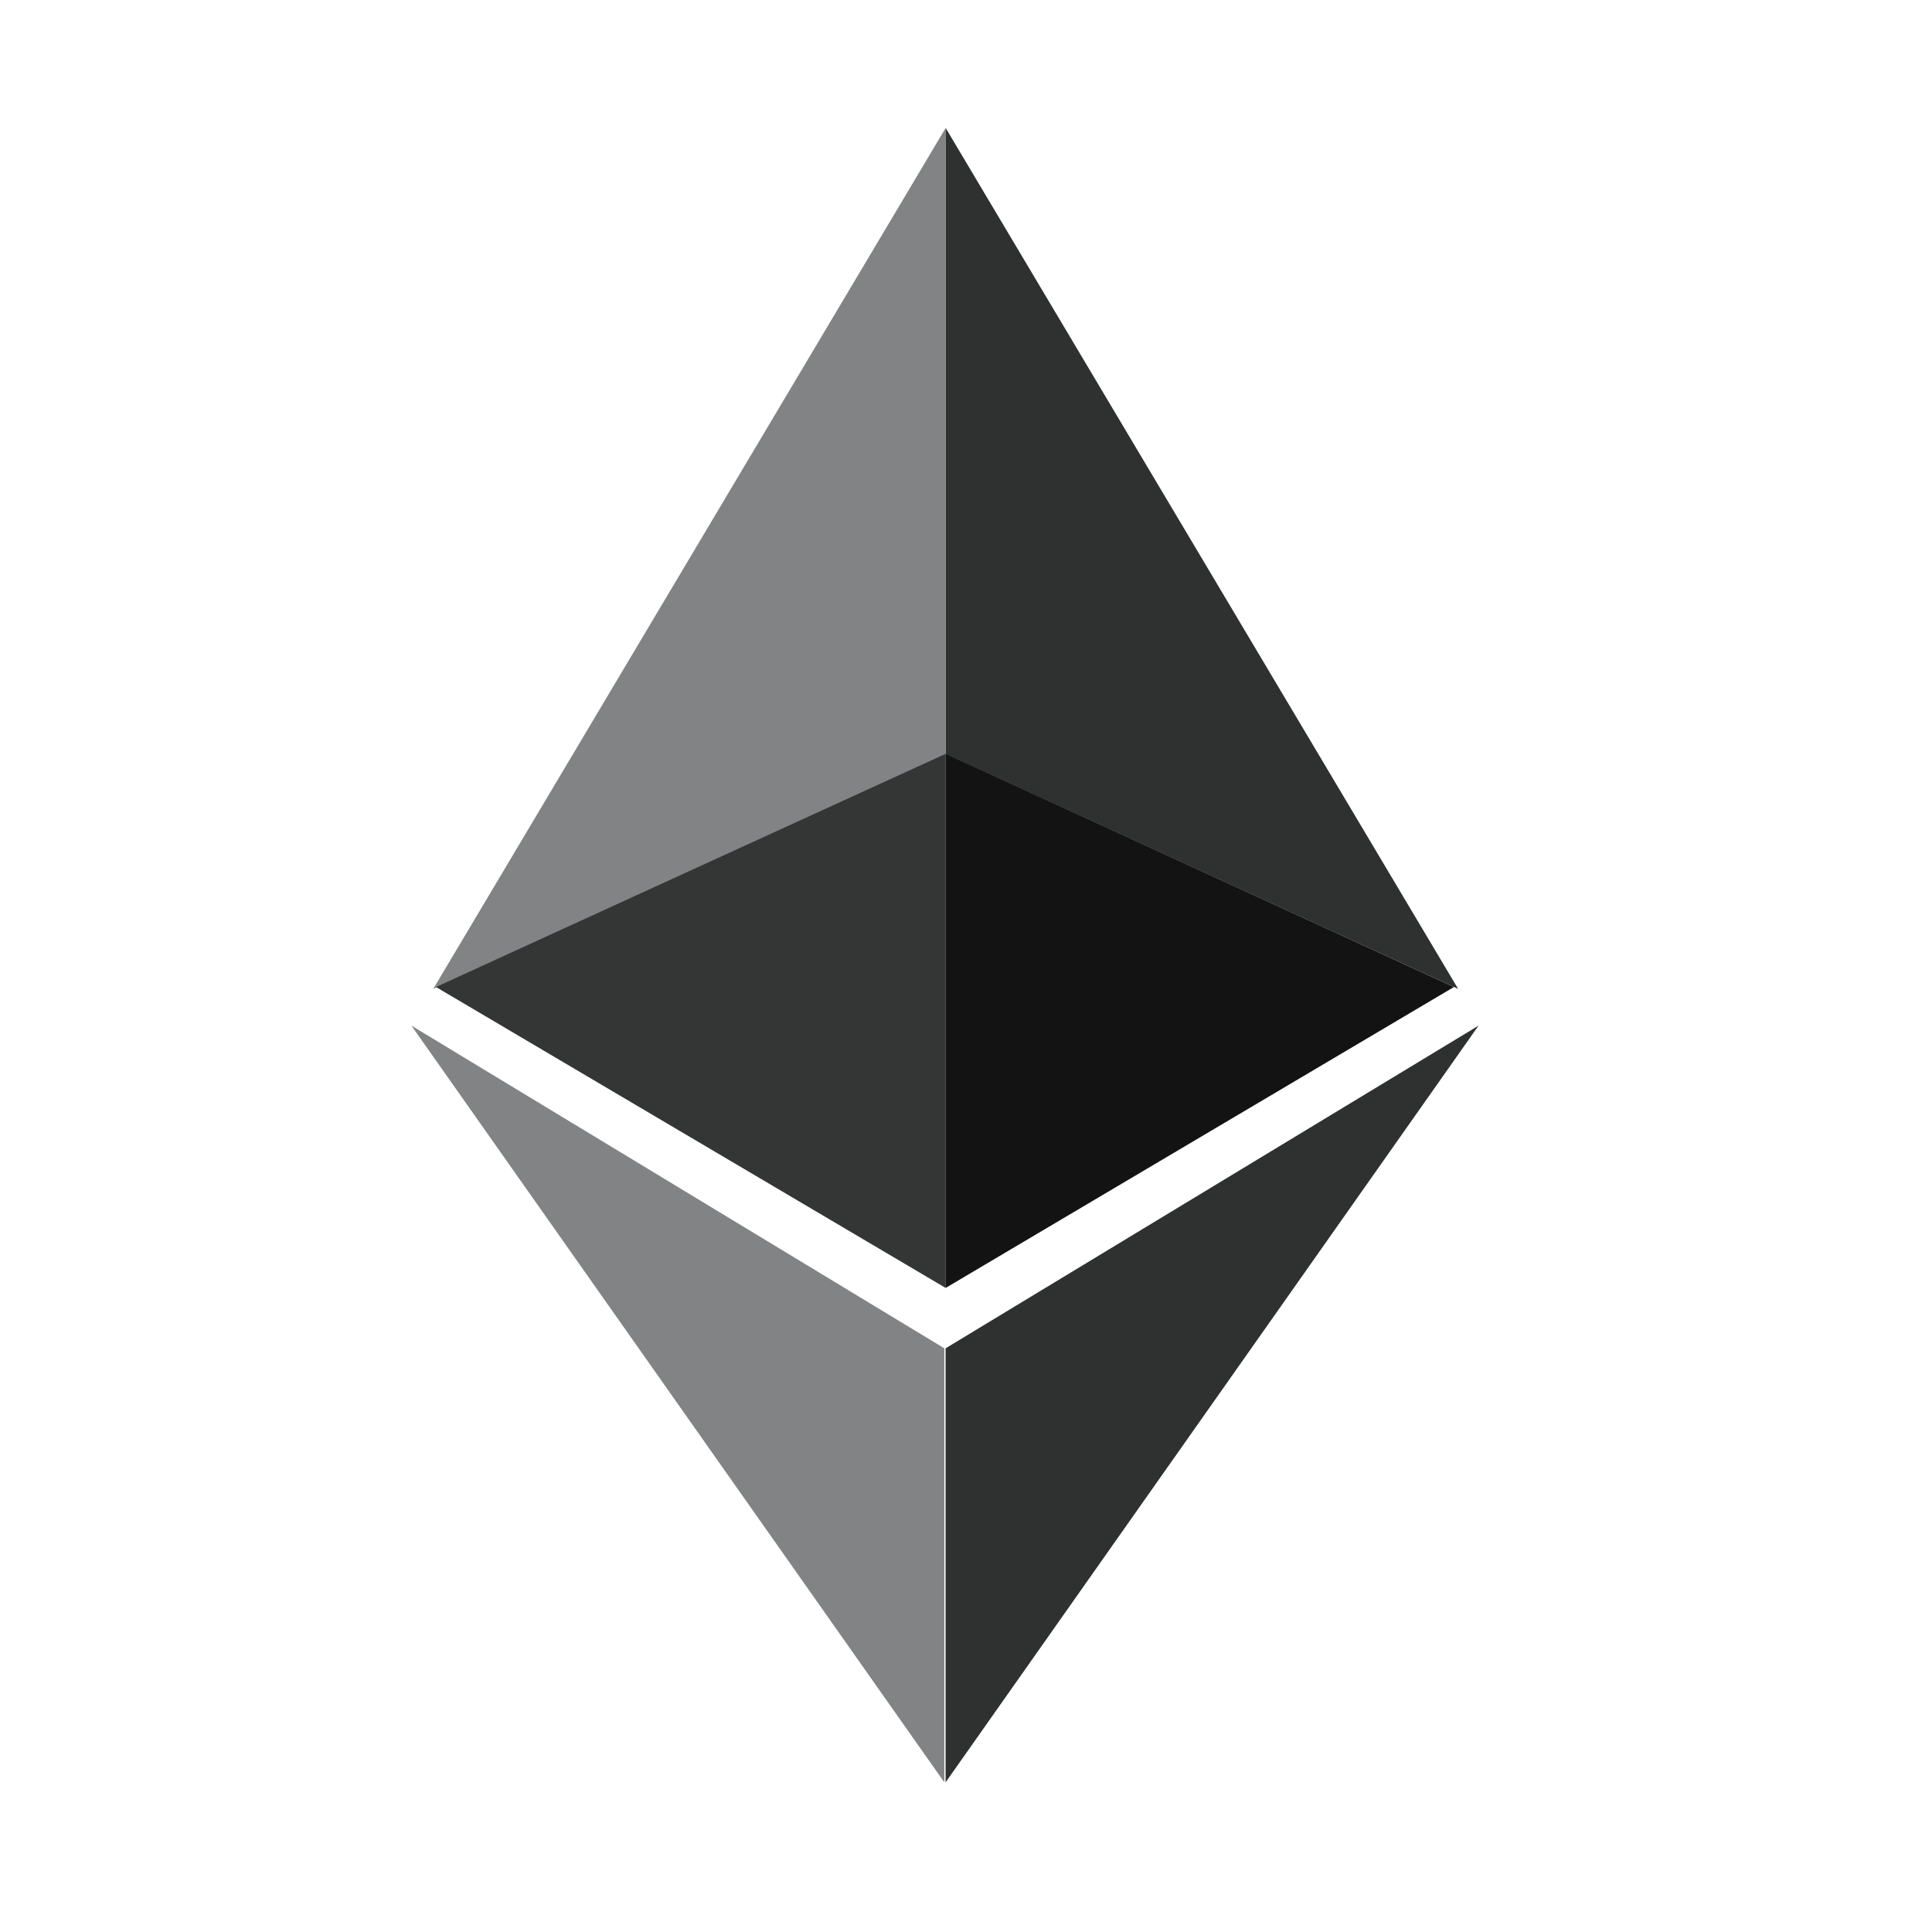
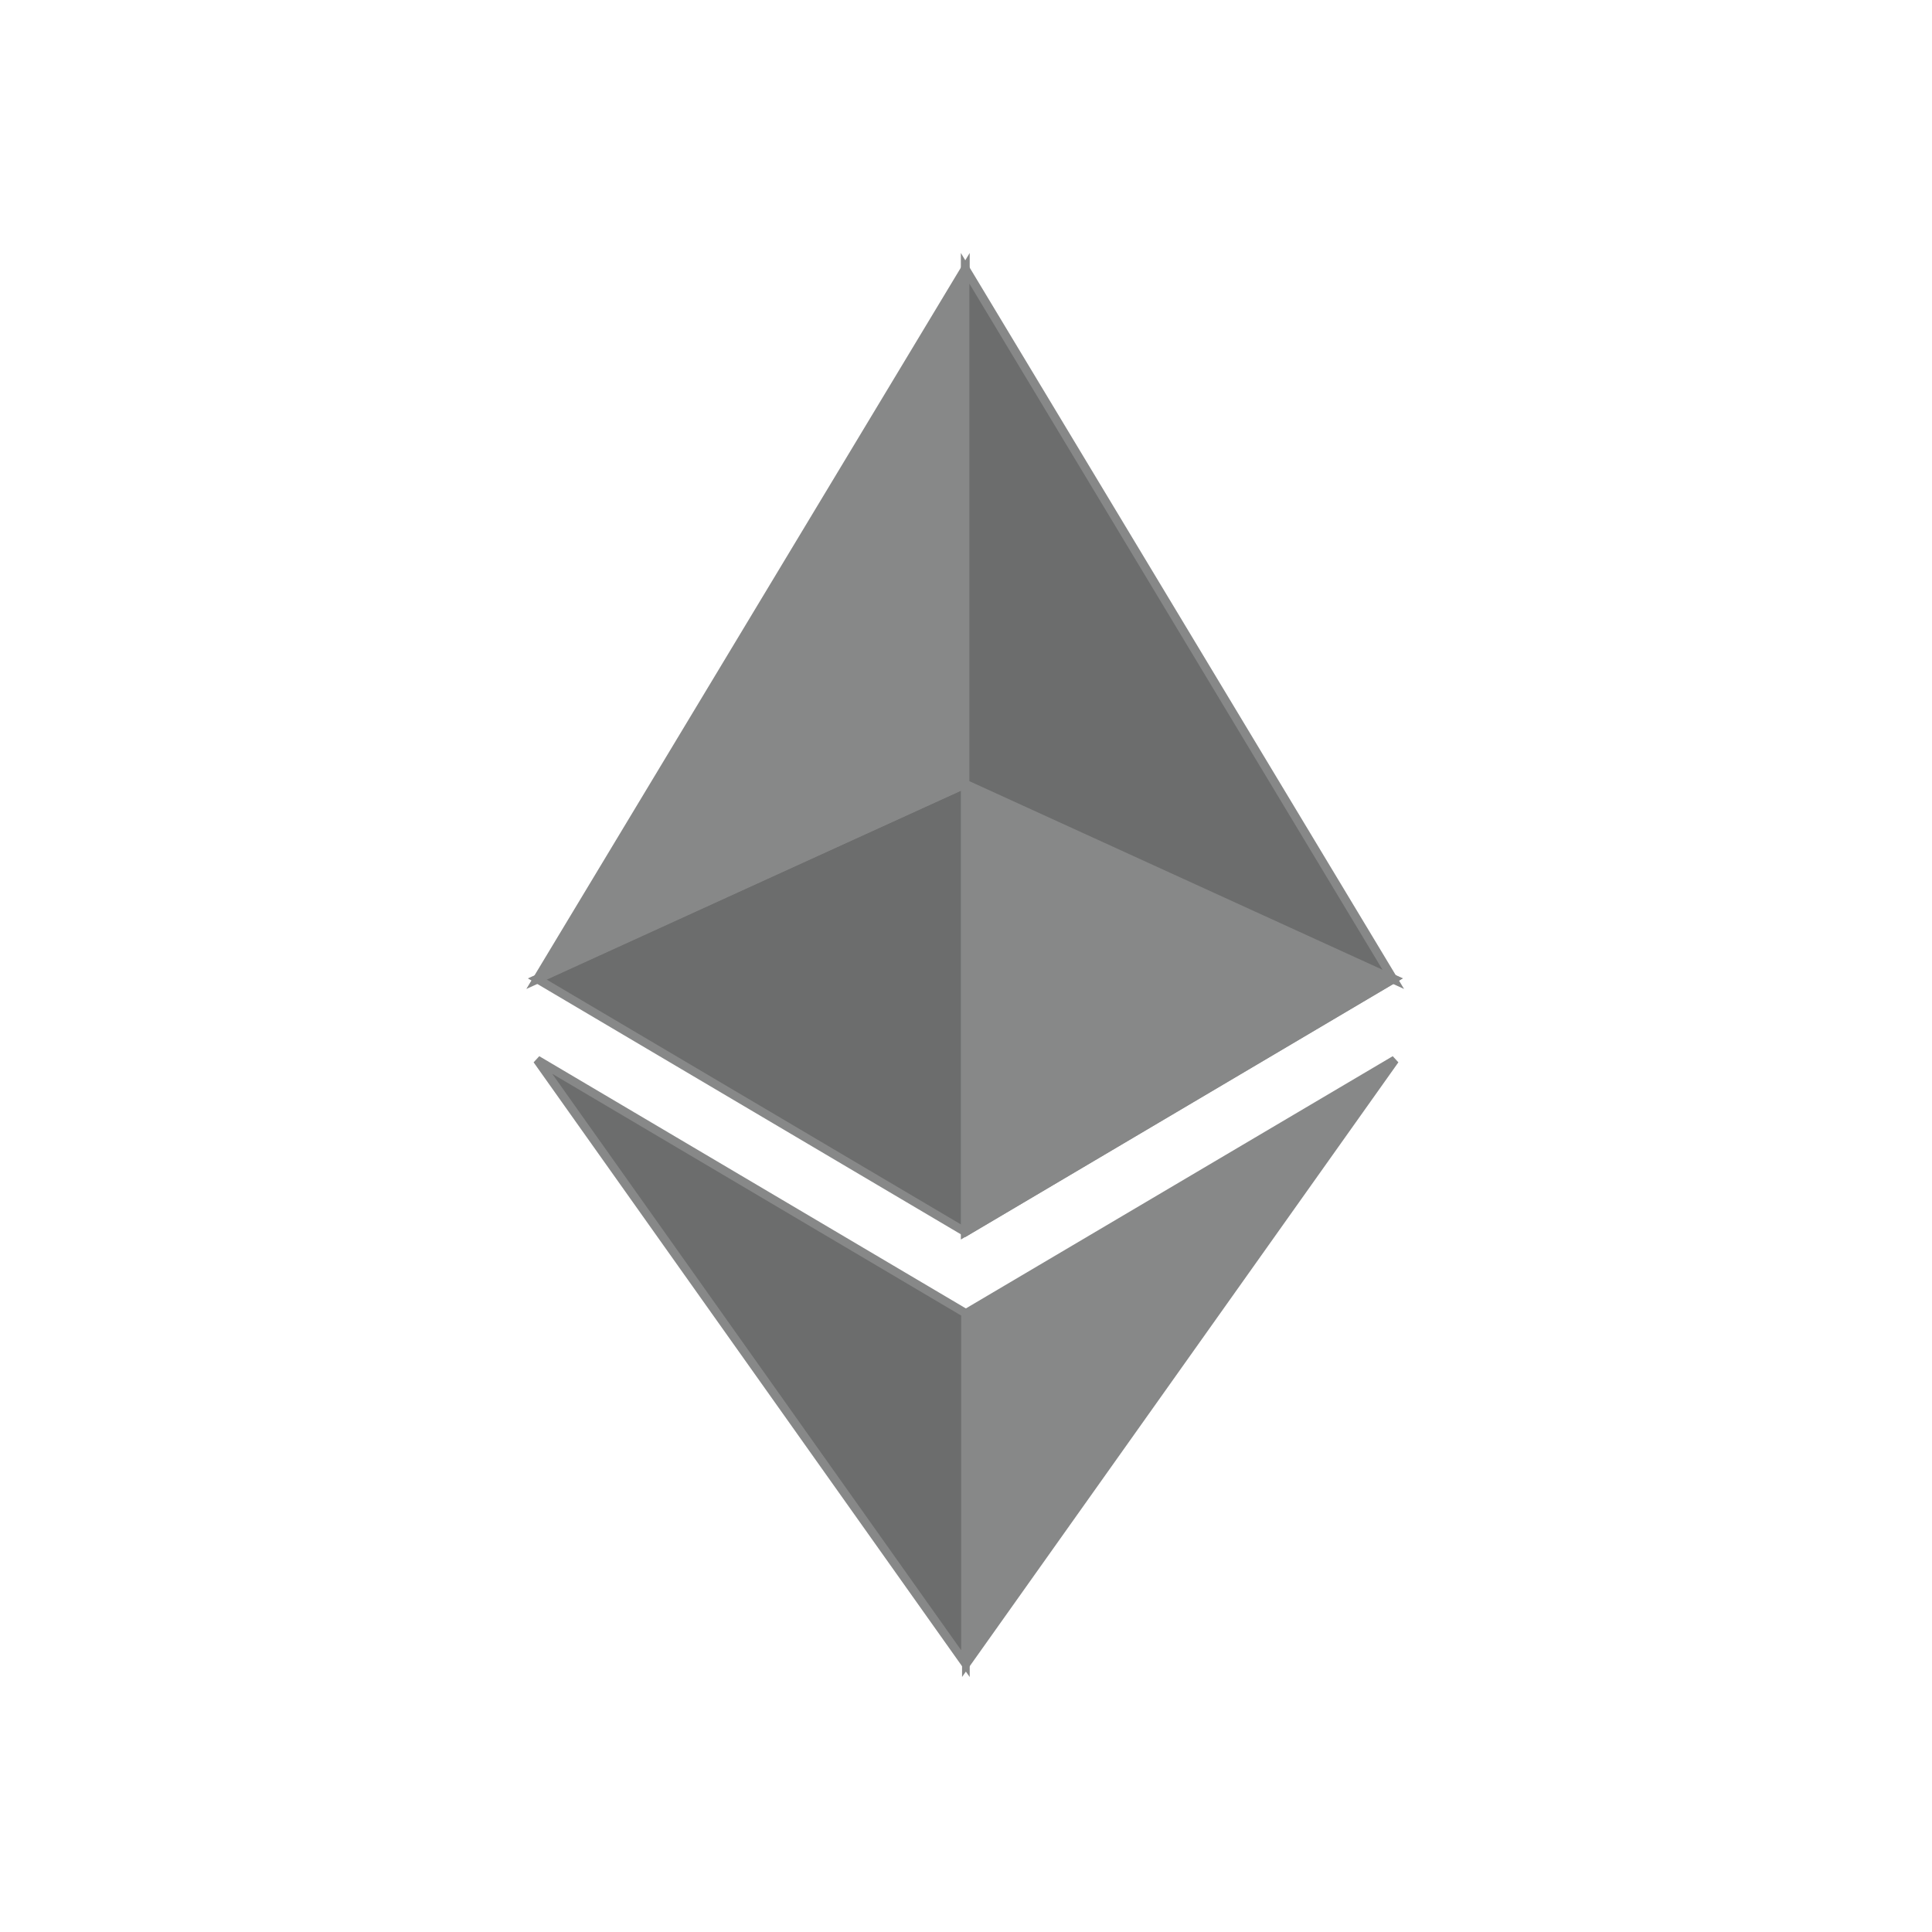
- <svg xmlns="http://www.w3.org/2000/svg" width="64" height="64">
-   <g>
-     <rect x="-1" y="-1" width="66" height="66" id="canvas_background" fill="none" />
-   </g>
-   <g>
-     <g stroke="null" id="svg_33">
-       <g stroke="null" transform="matrix(0.126575 0 0 0.126575 19.6618 19.9973)" id="svg_24">
-         <g stroke="null" id="svg_26">
-           <polygon stroke="null" id="svg_27" fill="#2F3030" points="92.136,194.885 92.136,308.475 231.622,110.429 " />
-           <polygon stroke="null" id="svg_28" fill="#2F3030" points="226.27,100.81 92.136,-124.523 92.136,39.322 " />
-           <polygon stroke="null" id="svg_29" fill="#131313" points="92.136,39.267 92.136,179.09 225.177,100.324 " />
-           <polygon stroke="null" id="svg_30" fill="#828384" points="-41.946,100.81 92.166,-124.523 92.166,39.322 " />
-           <polygon stroke="null" id="svg_31" fill="#343535" points="92.166,39.267 92.166,179.09 -41.236,100.324 " />
-           <polygon stroke="null" id="svg_32" fill="#828384" points="91.806,194.885 91.806,308.475 -47.67,110.429 " />
-         </g>
-       </g>
-       <g stroke="null" transform="matrix(0.126575 0 0 0.126575 19.6618 19.9973)" id="svg_23" />
-     </g>
-   </g>
+ <svg xmlns="http://www.w3.org/2000/svg" width="24" height="24" viewBox="0 0 24 24" fill="none">
+   <path d="M11.993 9.739L6.672 12.16L11.993 15.305L17.313 12.16L11.993 9.739Z" fill="#6C6D6D" stroke="#878888" stroke-width="0.106" />
+   <path d="M17.308 12.16L11.989 15.305V9.739L17.308 12.16Z" fill="#878888" stroke="#878888" stroke-width="0.106" />
+   <path d="M6.672 12.166L11.993 9.738V3.333L6.672 12.166Z" fill="#878888" stroke="#878888" stroke-width="0.106" />
+   <path d="M11.989 3.333V9.738L17.308 12.166L11.989 3.333Z" fill="#6C6D6D" stroke="#878888" stroke-width="0.106" />
+   <path d="M6.672 13.166L11.993 20.666V16.312L6.672 13.166Z" fill="#6C6D6D" stroke="#878888" stroke-width="0.106" />
+   <path d="M12.004 16.312V20.666L17.328 13.166L12.004 16.312Z" fill="#878888" stroke="#878888" stroke-width="0.106" />
</svg>
